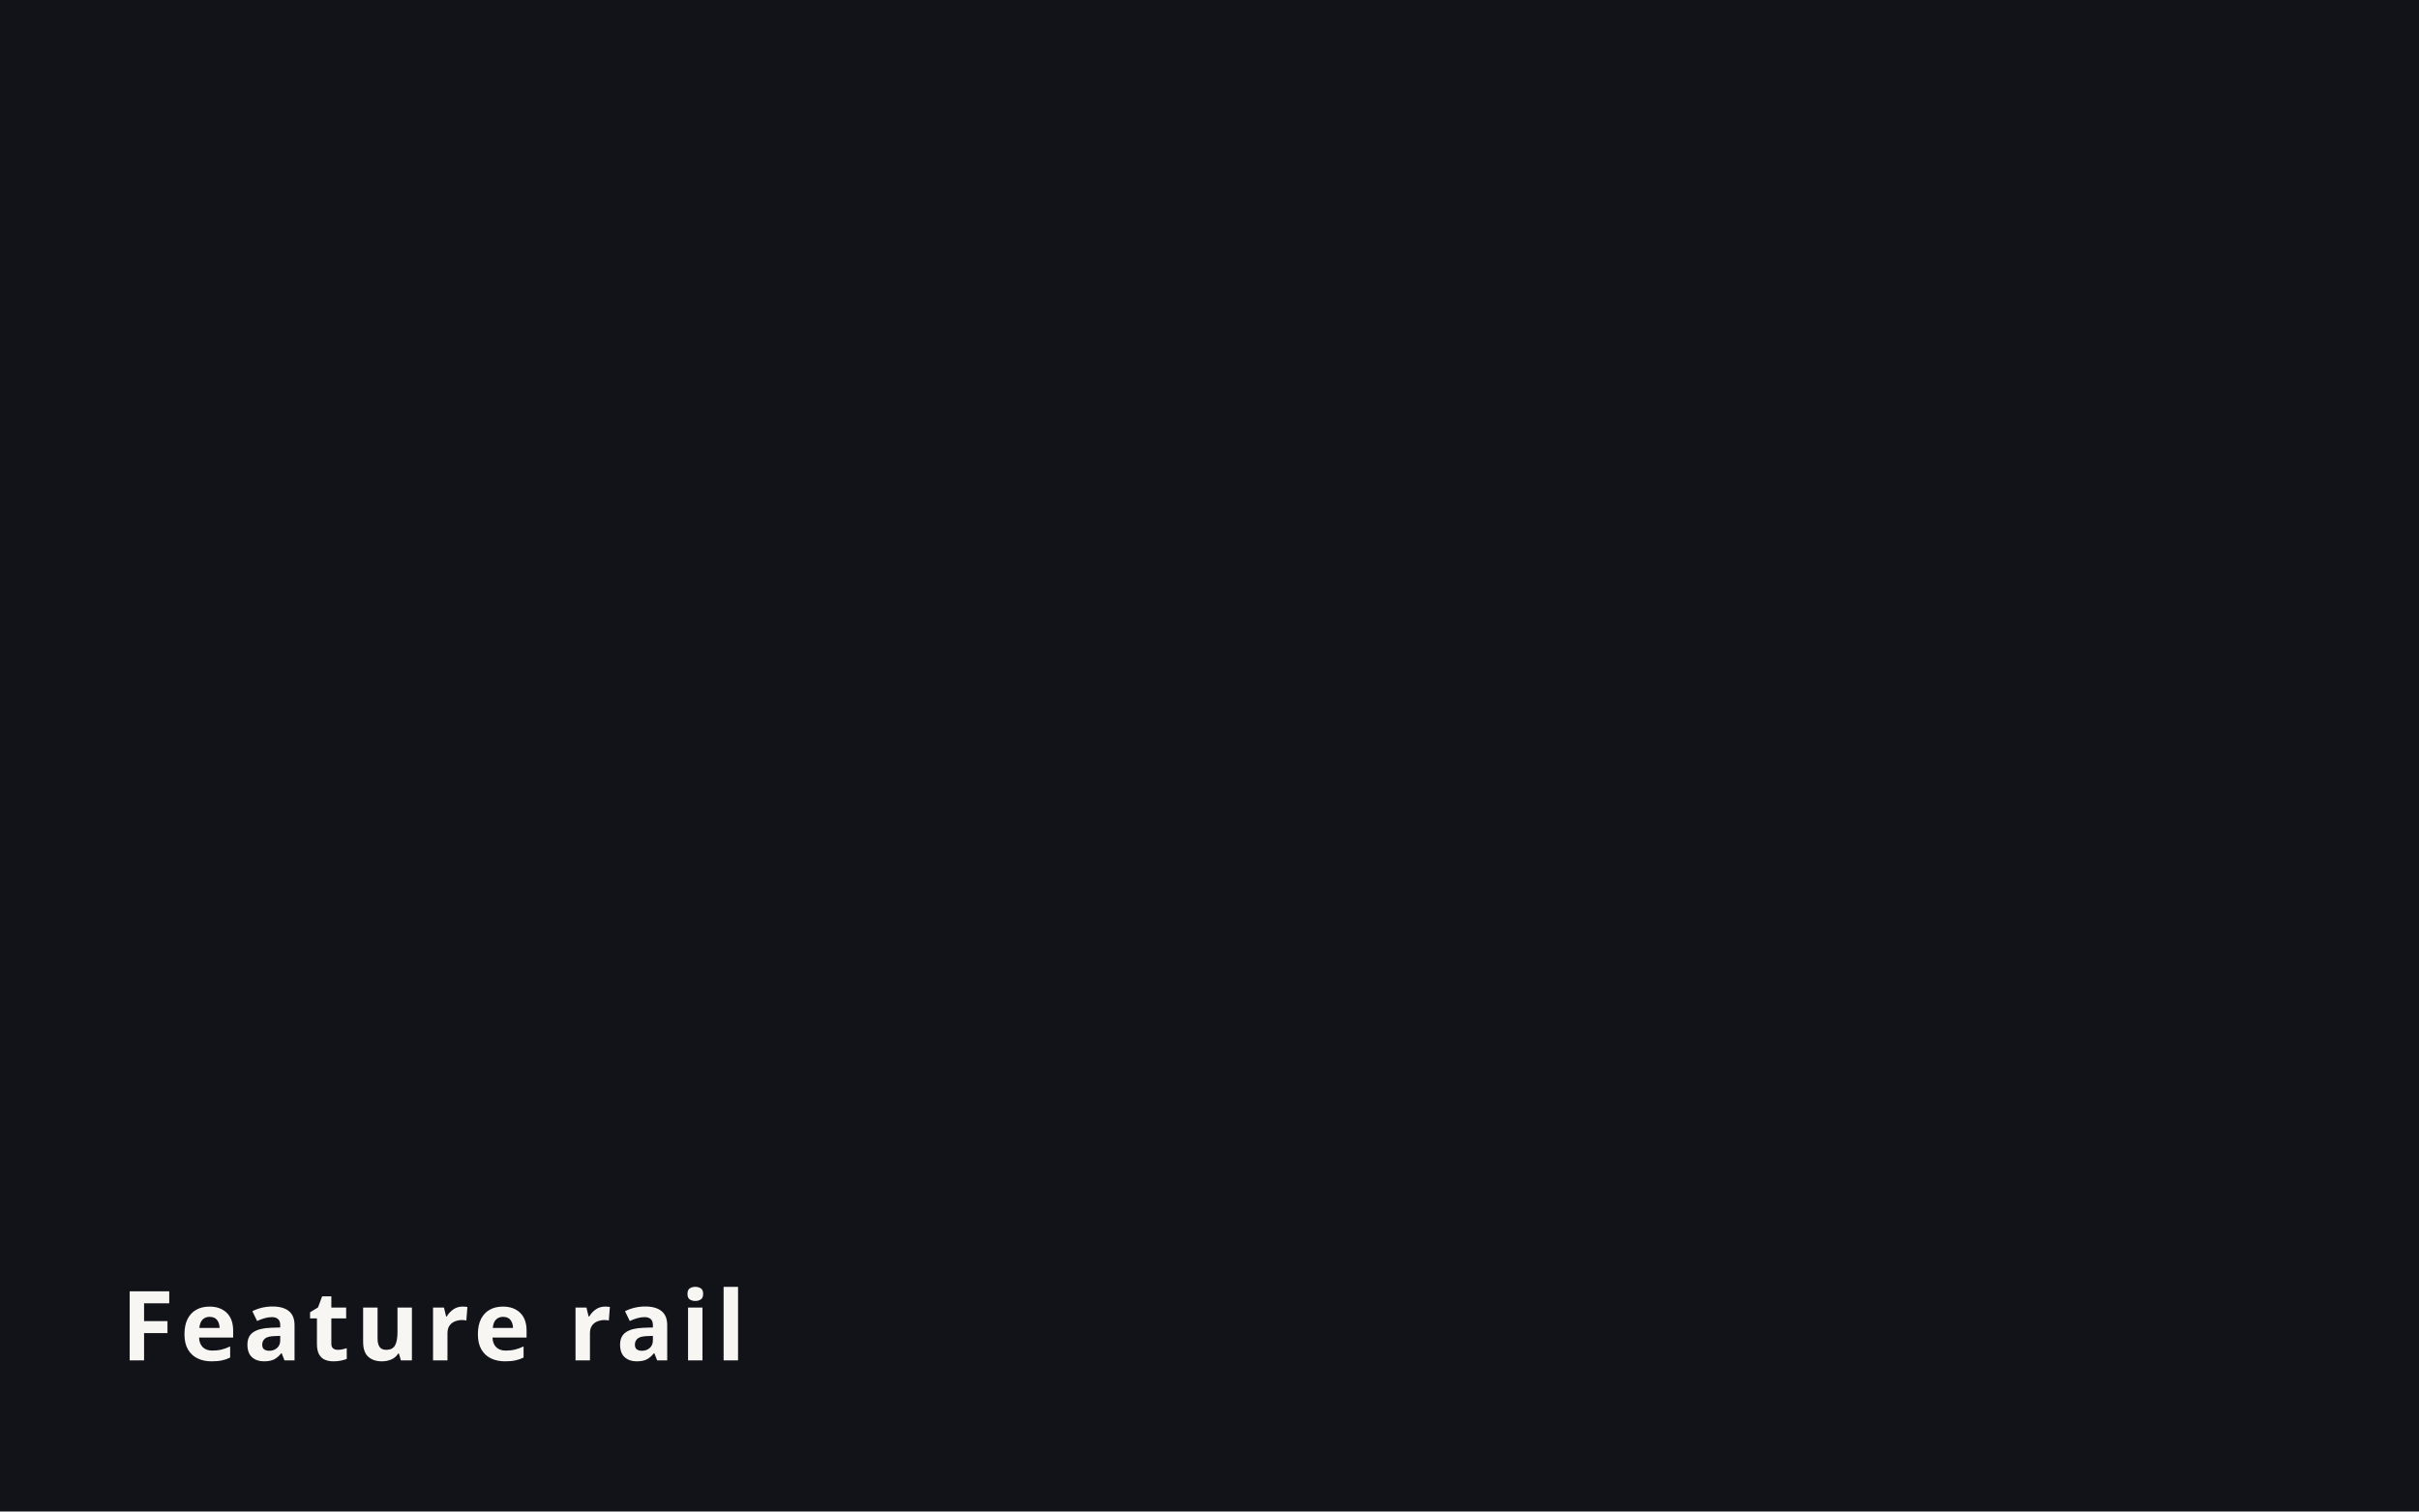
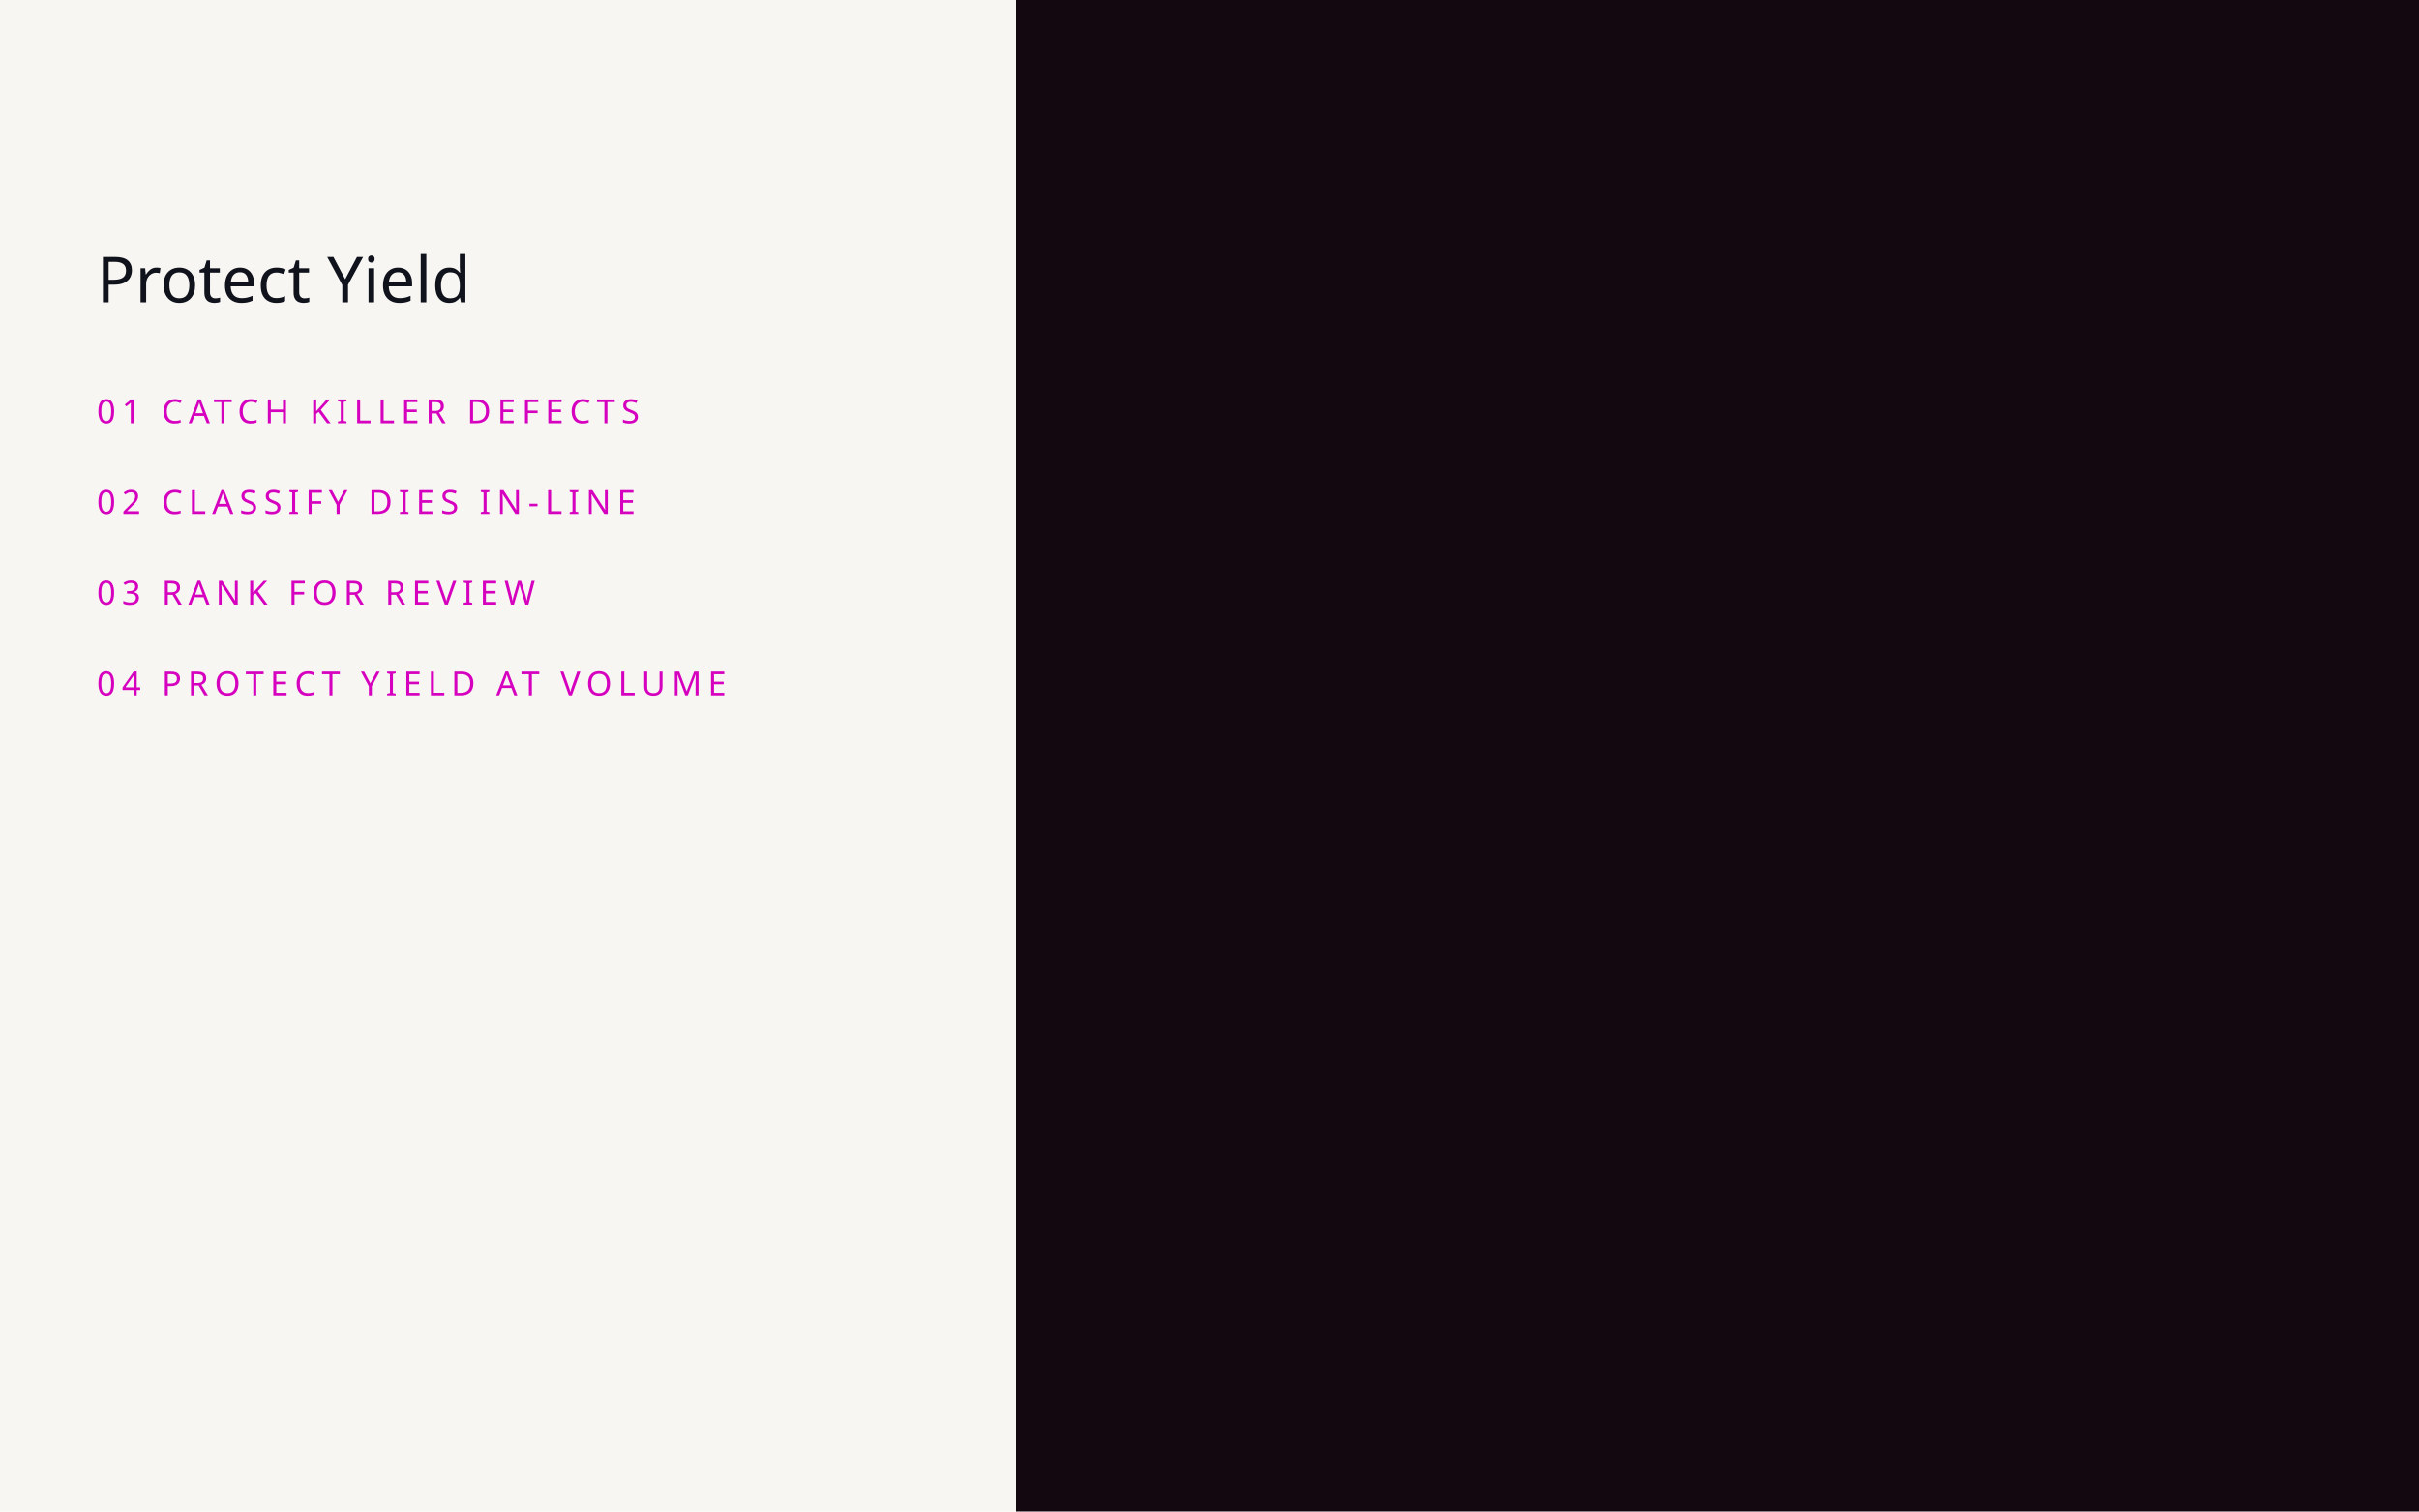
<svg xmlns="http://www.w3.org/2000/svg" width="1600" height="1000" viewBox="0 0 1600 1000">
-   <rect width="1600" height="1000" fill="#111318" />
-   <text x="80" y="900" fill="#f7f6f3" font-family="ui-sans-serif,system-ui,sans-serif" font-size="64" font-weight="600" letter-spacing="4">Feature rail</text>
+   <rect width="672" height="1000" fill="#f7f6f3" />
+   <rect x="672" width="928" height="1000" fill="#140810" />
+   <text x="64" y="200" fill="#10121c" font-family="ui-sans-serif,system-ui,sans-serif" font-size="42" font-weight="500">Protect Yield</text>
+   <text x="64" y="280" fill="#d600bf" font-family="ui-sans-serif,system-ui,sans-serif" font-size="22" letter-spacing="4">01  CATCH KILLER DEFECTS</text>
+   <text x="64" y="340" fill="#d600bf" font-family="ui-sans-serif,system-ui,sans-serif" font-size="22" letter-spacing="4">02  CLASSIFY DIES IN-LINE</text>
+   <text x="64" y="400" fill="#d600bf" font-family="ui-sans-serif,system-ui,sans-serif" font-size="22" letter-spacing="4">03  RANK FOR REVIEW</text>
+   <text x="64" y="460" fill="#d600bf" font-family="ui-sans-serif,system-ui,sans-serif" font-size="22" letter-spacing="4">04  PROTECT YIELD AT VOLUME</text>
</svg>
